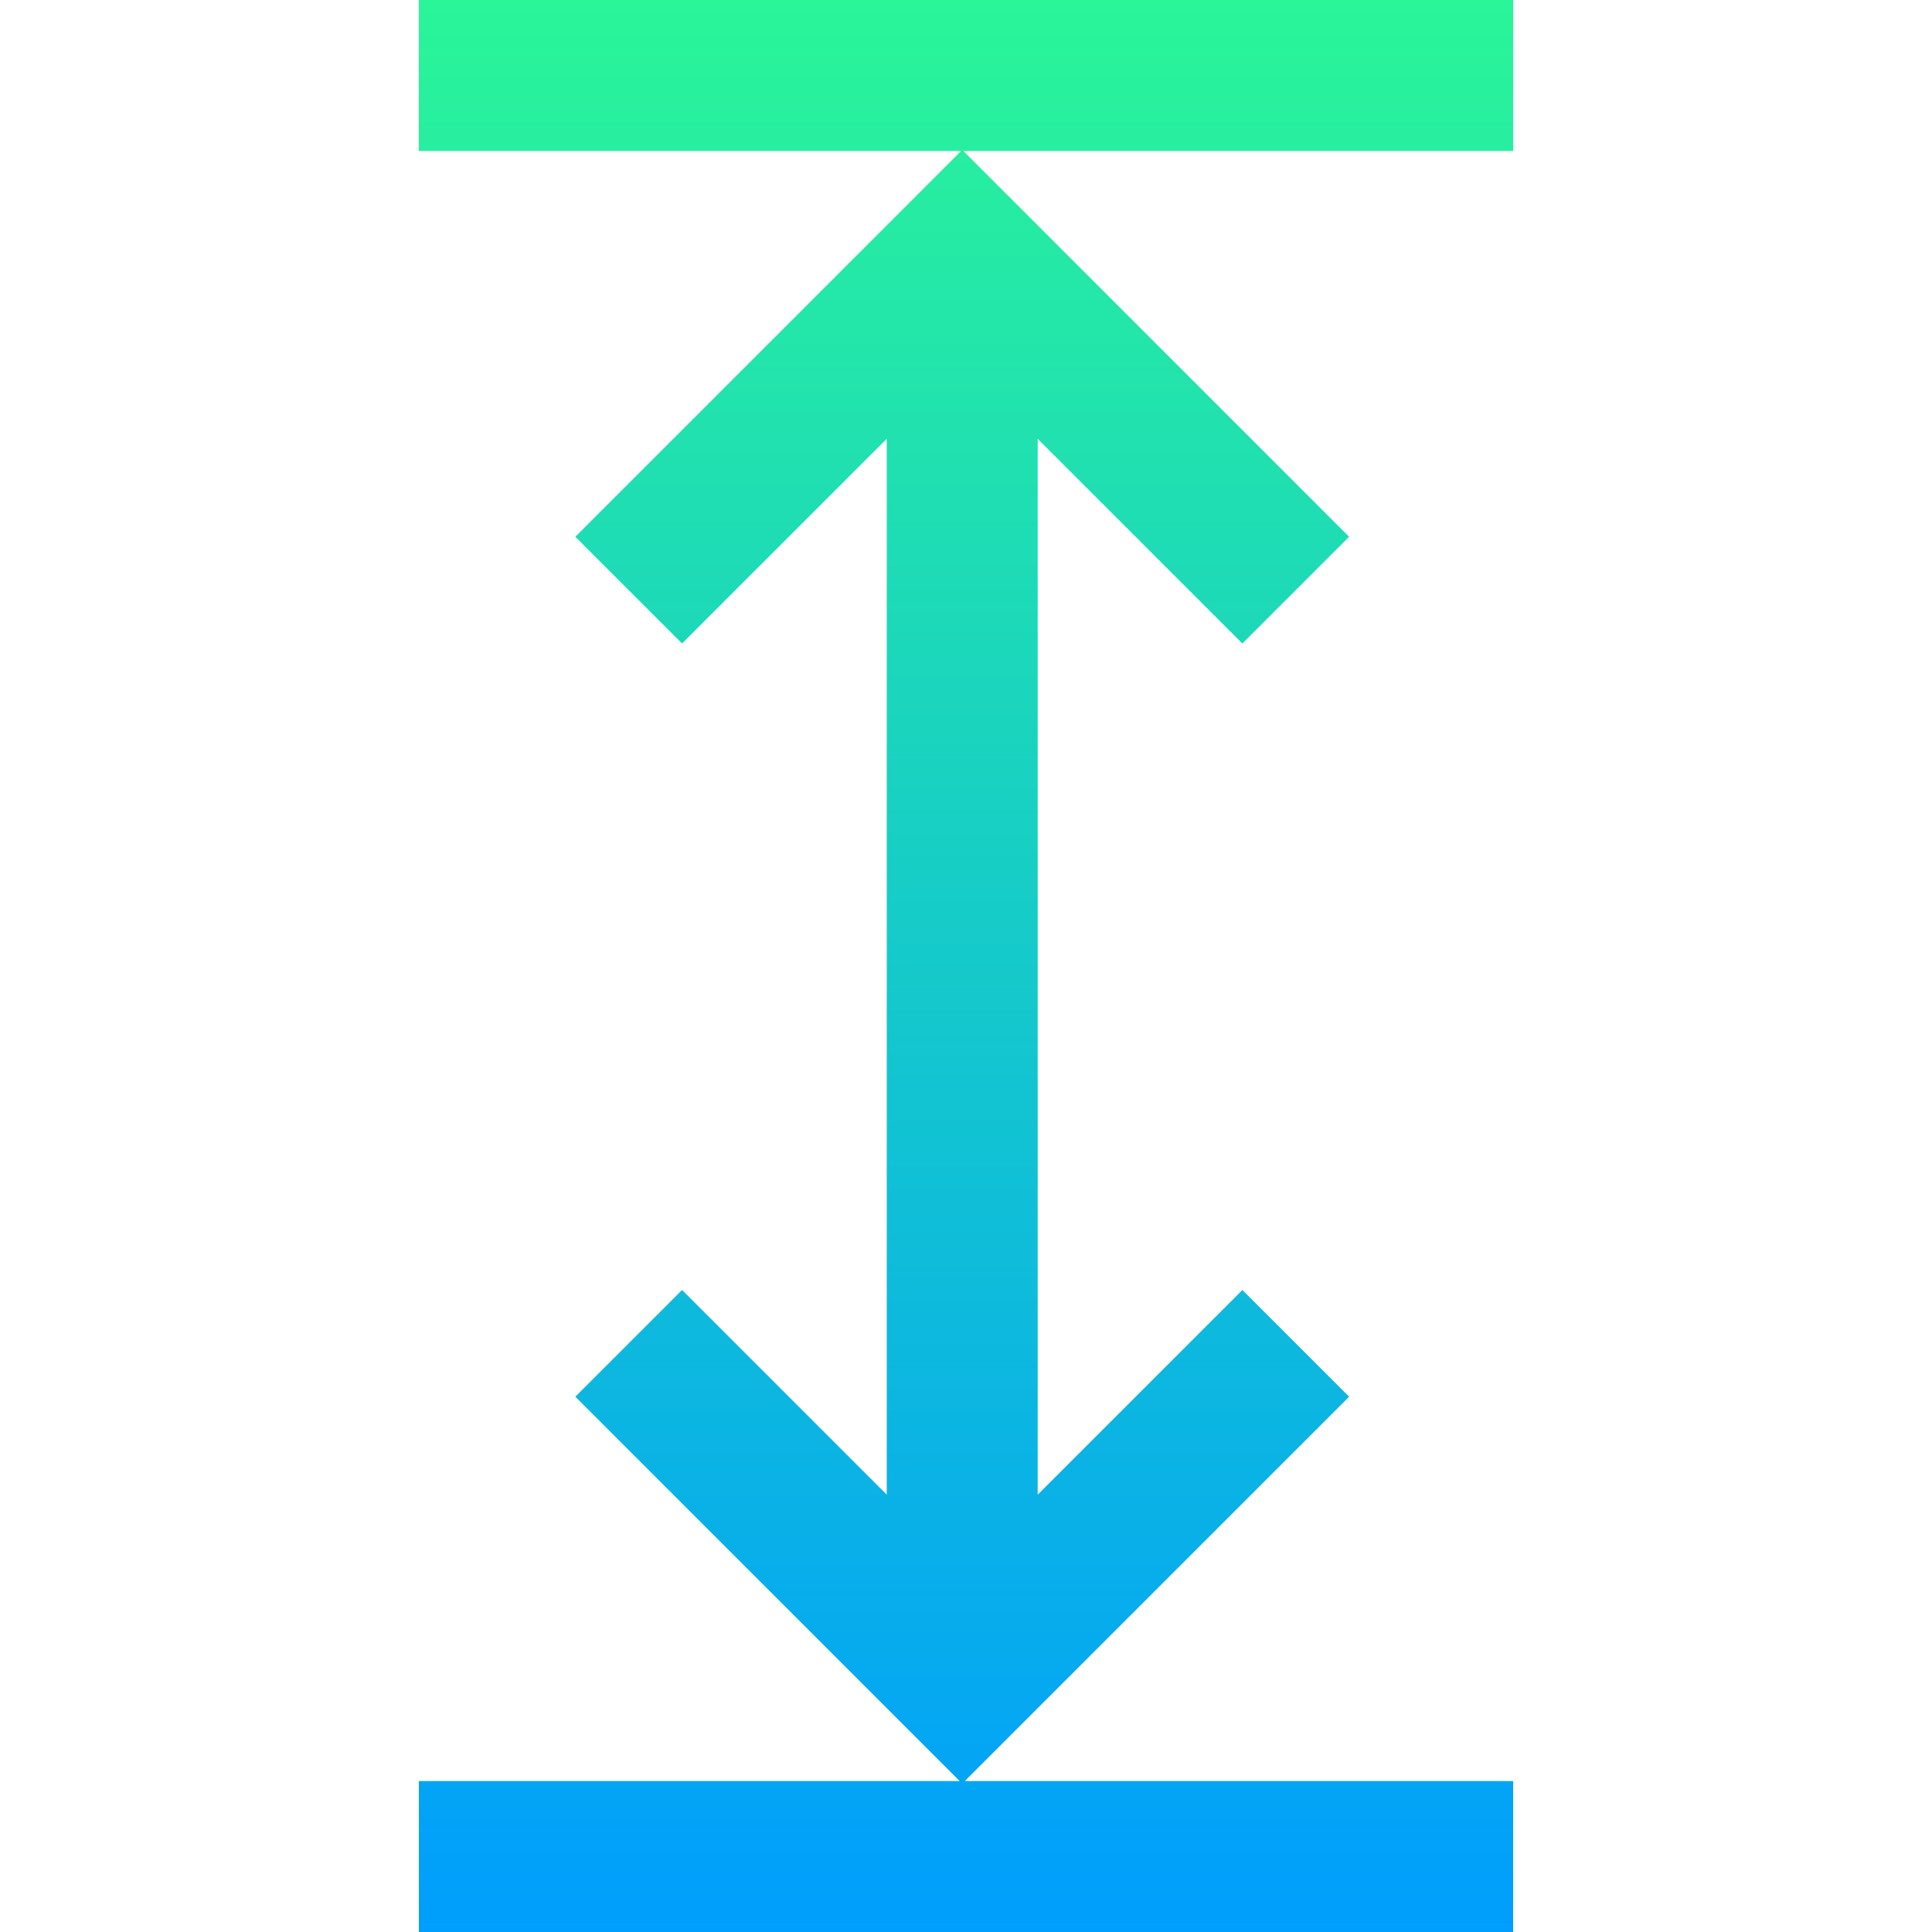
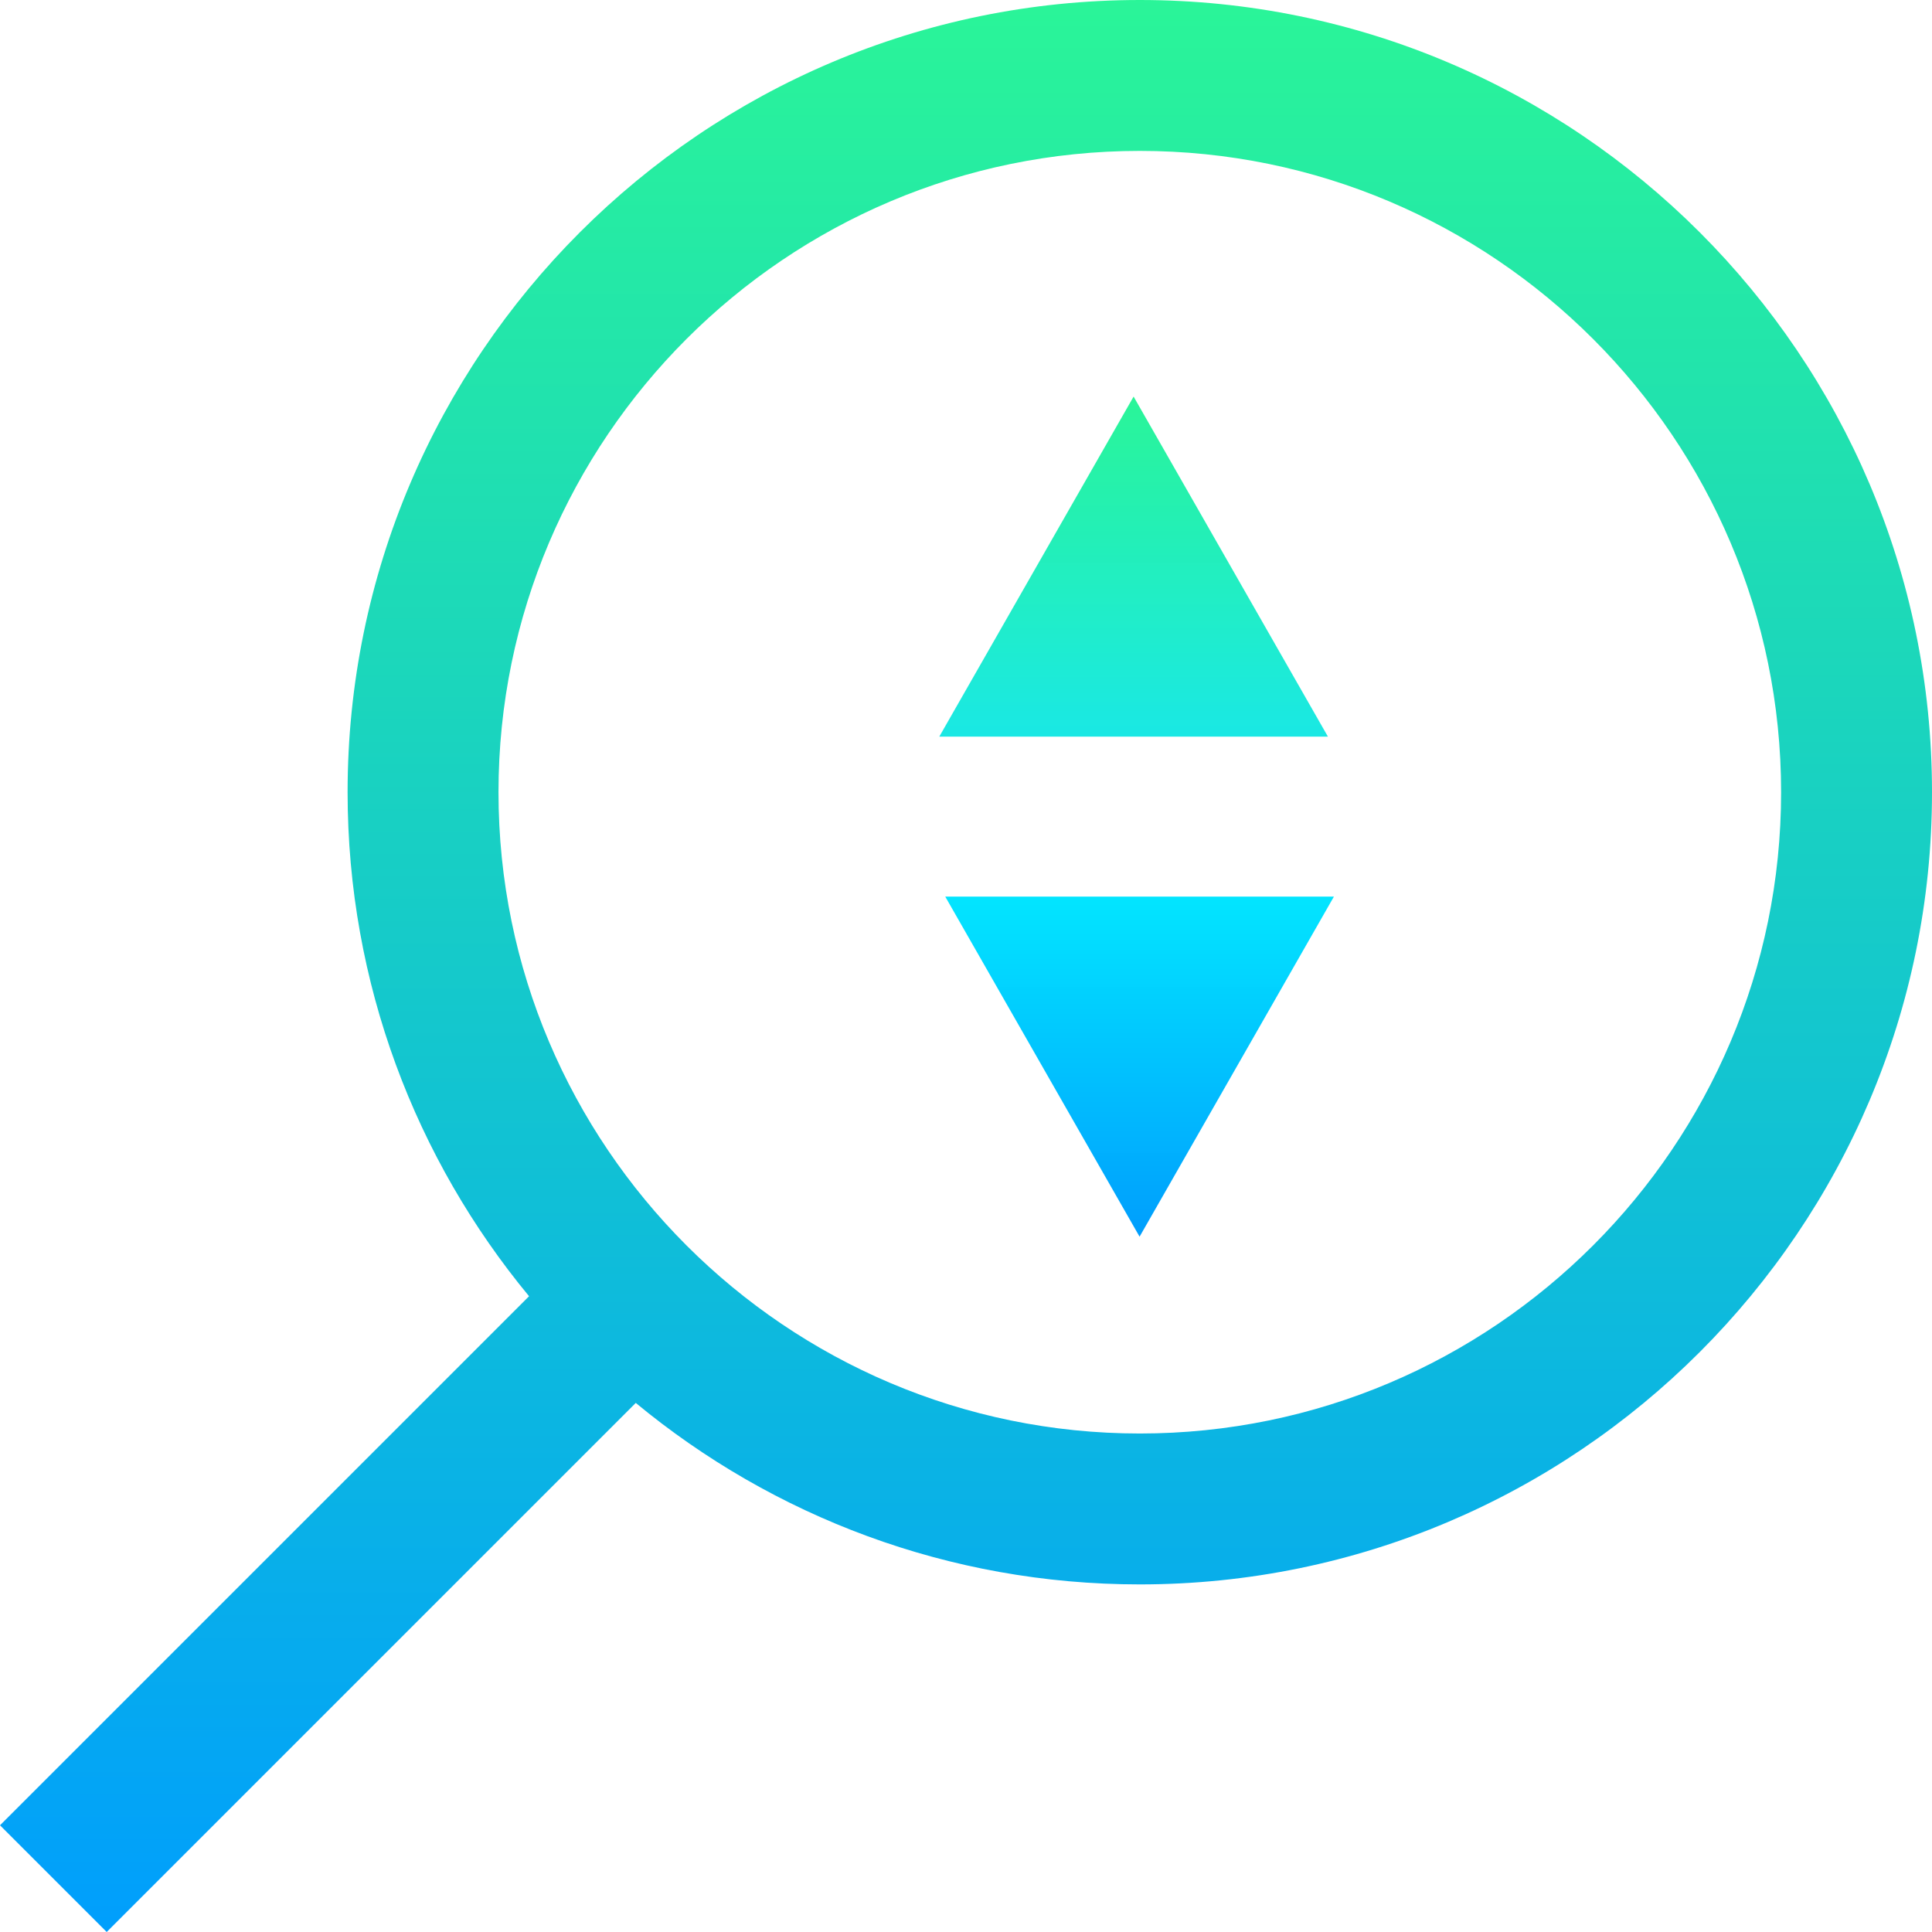
- <svg xmlns="http://www.w3.org/2000/svg" version="1.1" id="Capa_1" x="0px" y="0px" viewBox="0 0 512 512" style="enable-background:new 0 0 512 512;" xml:space="preserve">
-   <linearGradient id="SVGID_1_" gradientUnits="userSpaceOnUse" x1="256" y1="514" x2="256" y2="2" gradientTransform="matrix(1 0 0 -1 0 514)">
-     <stop offset="0" style="stop-color:#2AF598" />
-     <stop offset="1" style="stop-color:#009EFD" />
-   </linearGradient>
-   <polygon style="fill:url(#SVGID_1_);" points="401,0 111,0 111,40 254.716,40 152.469,142.246 180.754,170.53 235,116.284   235,396.104 180.754,341.858 152.469,370.142 254.328,472 111,472 111,512 401,512 401,472 255.672,472 357.531,370.142   329.246,341.858 275,396.104 275,116.284 329.246,170.53 357.531,142.246 255.284,40 401,40 " />
+ <svg xmlns="http://www.w3.org/2000/svg" width="512" height="512" xml:space="preserve" version="1.1">
+   <defs>
+     <linearGradient y2="1" x2="0.5" y1="0" x1="0.5" id="SVGID_1_">
+       <stop stop-color="#2AF598" offset="0" />
+       <stop stop-color="#009EFD" offset="1" />
+     </linearGradient>
+     <linearGradient y2="1" x2="0.5" y1="0" x1="0.5" id="svg_33">
+       <stop stop-color="#009EFD" offset="0" />
+       <stop offset="1" stop-opacity="0.992" stop-color="#00e5ff" />
+       <stop stop-color="rgba(255,255,255,0)" offset="1" />
+       <stop offset="NaN" stop-opacity="0" stop-color="0" />
+     </linearGradient>
+     <linearGradient y2="1" x2="0.5" y1="0" x1="0.5" id="svg_34">
+       <stop stop-color="#2AF598" offset="0" />
+       <stop stop-opacity="0.996" stop-color="#19e8e4" offset="1" />
+     </linearGradient>
+   </defs>
  <g>
- </g>
-   <g>
- </g>
-   <g>
- </g>
-   <g>
- </g>
-   <g>
- </g>
-   <g>
- </g>
-   <g>
- </g>
-   <g>
- </g>
-   <g>
- </g>
-   <g>
- </g>
-   <g>
- </g>
-   <g>
- </g>
-   <g>
- </g>
-   <g>
- </g>
-   <g>
- </g>
+     <path id="svg_1" fill="url(#SVGID_1_)" d="m302.058,0c-115.762,0 -209.942,94.18 -209.942,209.942c0,50.697 18.064,97.253 48.092,133.574l-140.208,140.208l28.276,28.276l140.208,-140.208c36.321,30.028 82.877,48.092 133.574,48.092c115.762,0 209.942,-94.18 209.942,-209.942s-94.179,-209.942 -209.942,-209.942zm0,379.895c-93.712,0 -169.953,-76.241 -169.953,-169.953s76.241,-169.953 169.953,-169.953s169.953,76.241 169.953,169.953s-76.241,169.953 -169.953,169.953z" />
+     <g id="svg_2" />
+     <g id="svg_3" />
+     <g id="svg_4" />
+     <g id="svg_5" />
+     <g id="svg_6" />
+     <g id="svg_7" />
+     <g id="svg_8" />
+     <g id="svg_9" />
+     <g id="svg_10" />
+     <g id="svg_11" />
+     <g id="svg_12" />
+     <g id="svg_13" />
+     <g id="svg_14" />
+     <g id="svg_15" />
+     <g id="svg_16" />
+     <path id="svg_24" d="m248.917,195.221l51.5,-90.125l51.5,90.125l-103,0z" fill="url(#svg_34)" />
+     <path transform="rotate(-180 302 282.672)" stroke="null" id="svg_25" d="m250.5,327.734l51.5,-90.125l51.5,90.125l-103,0z" fill="url(#svg_33)" />
+   </g>
</svg>
